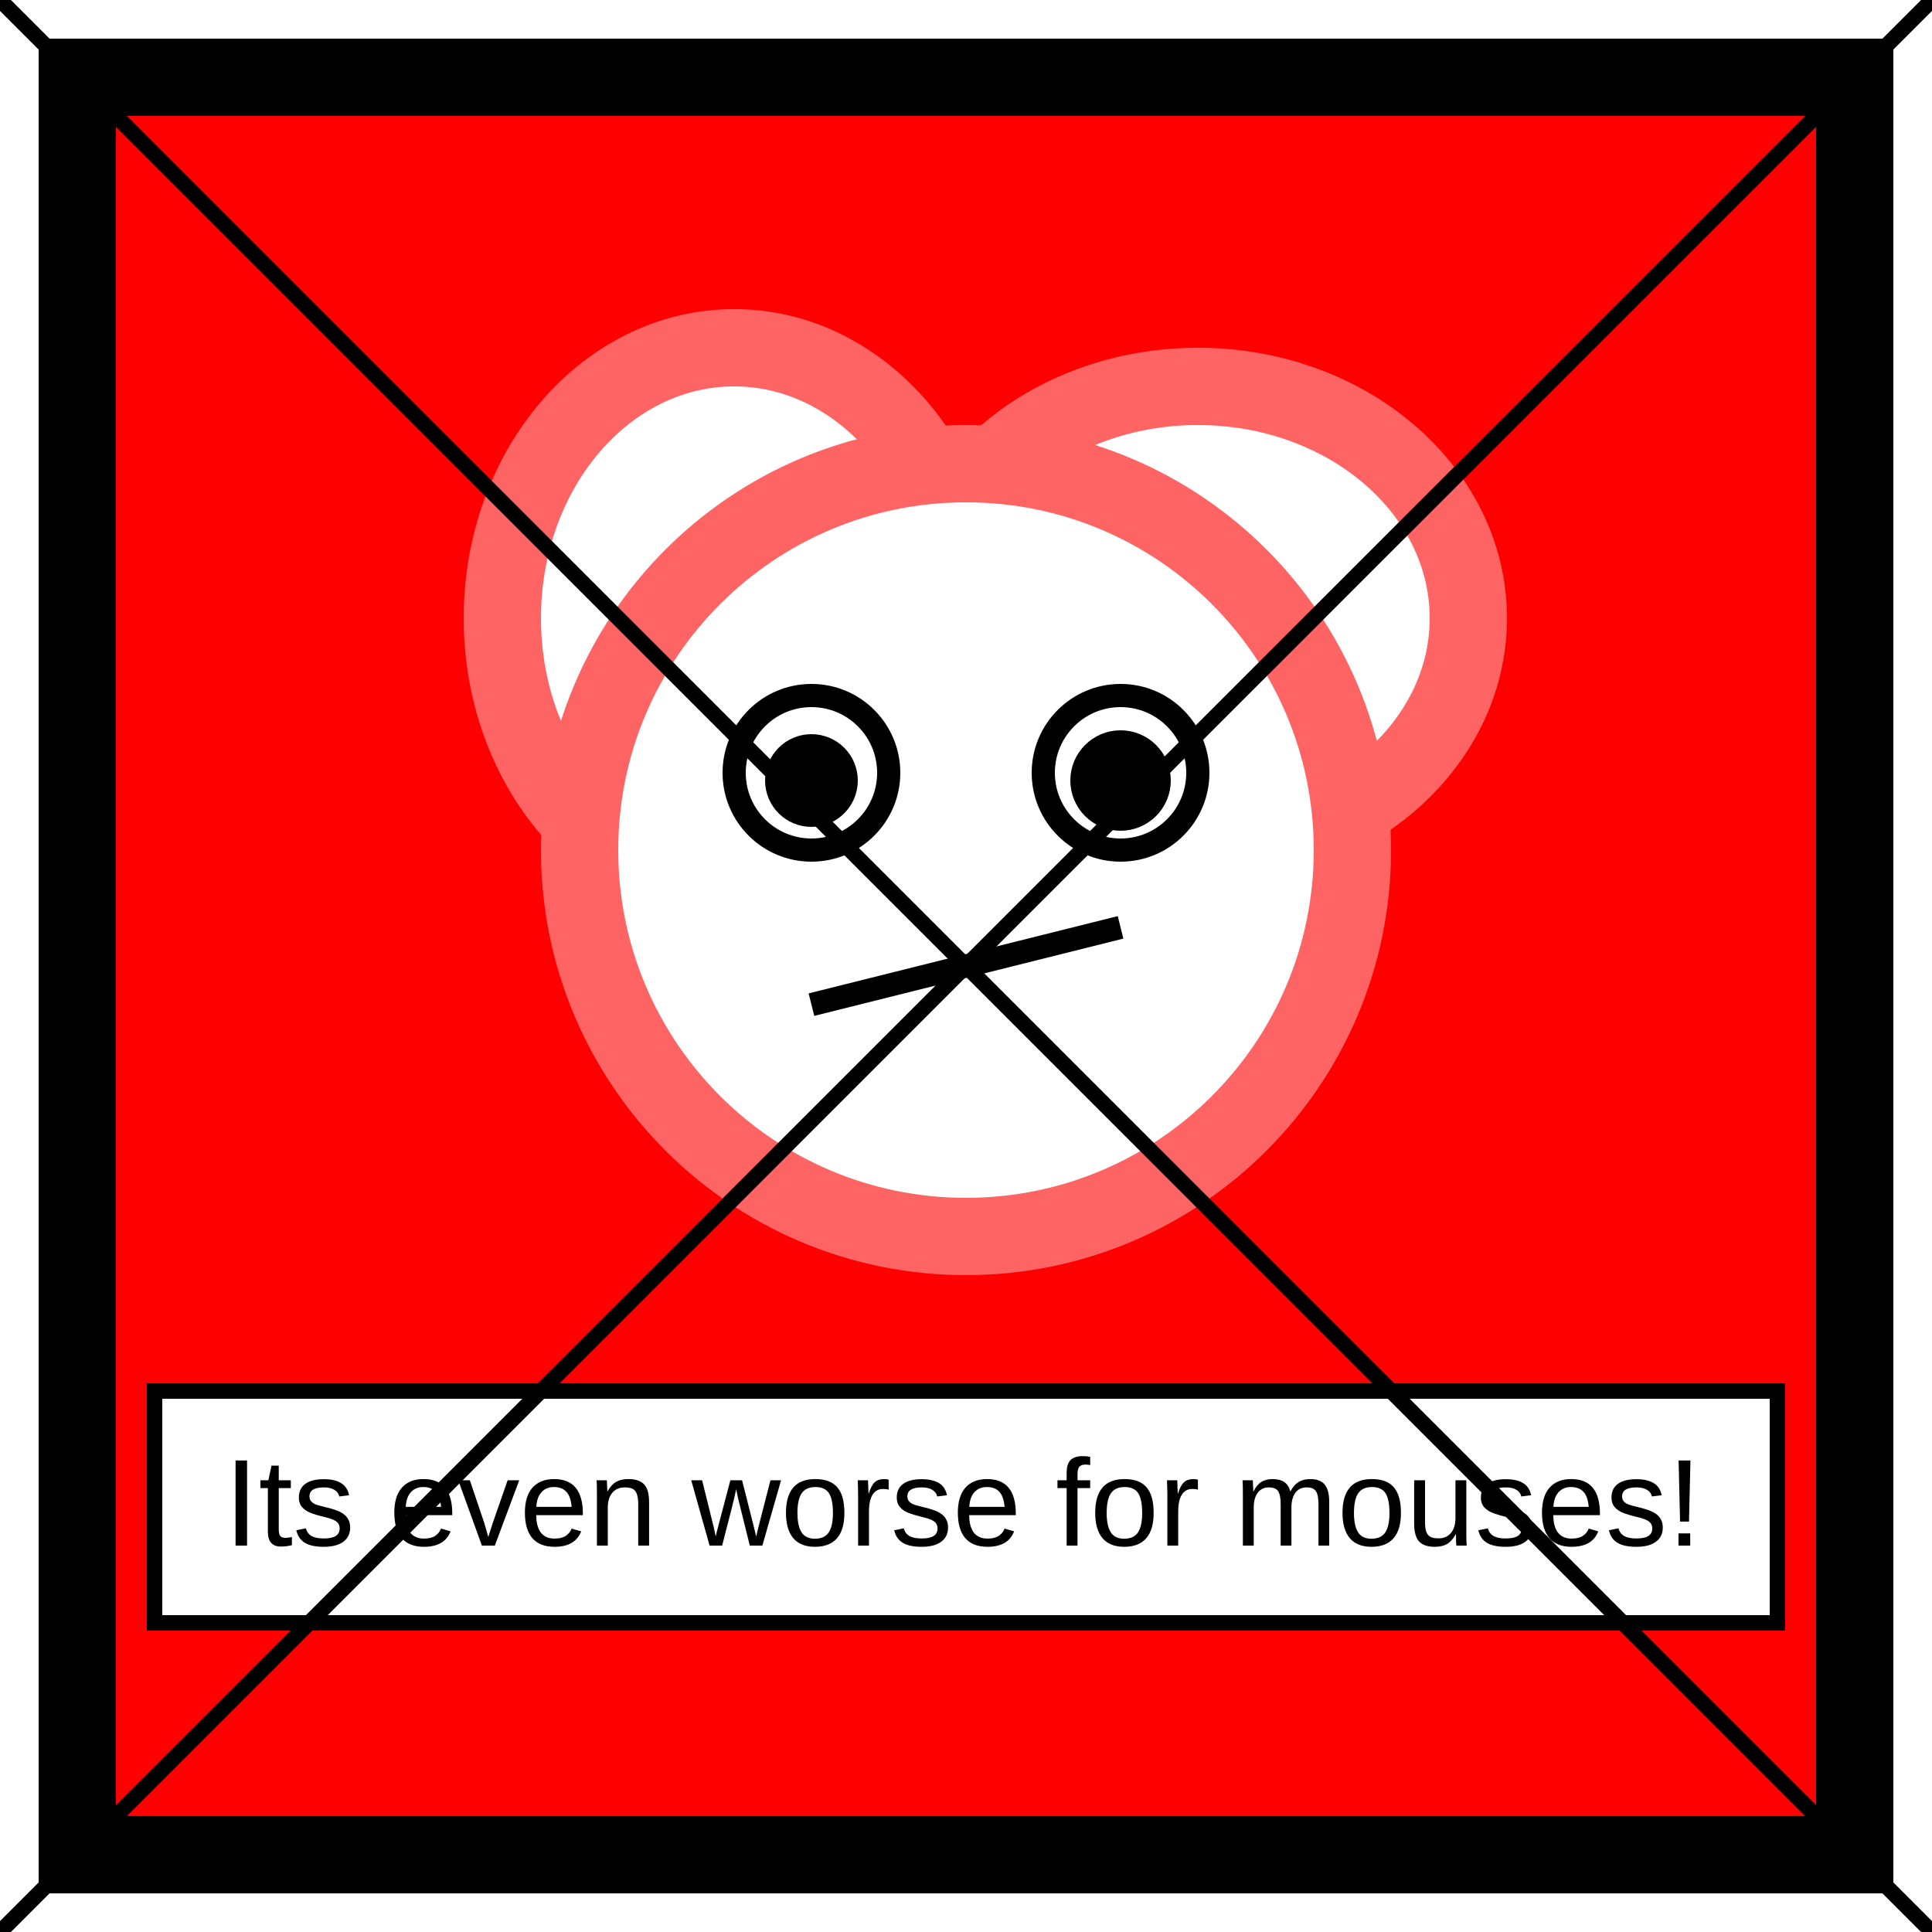
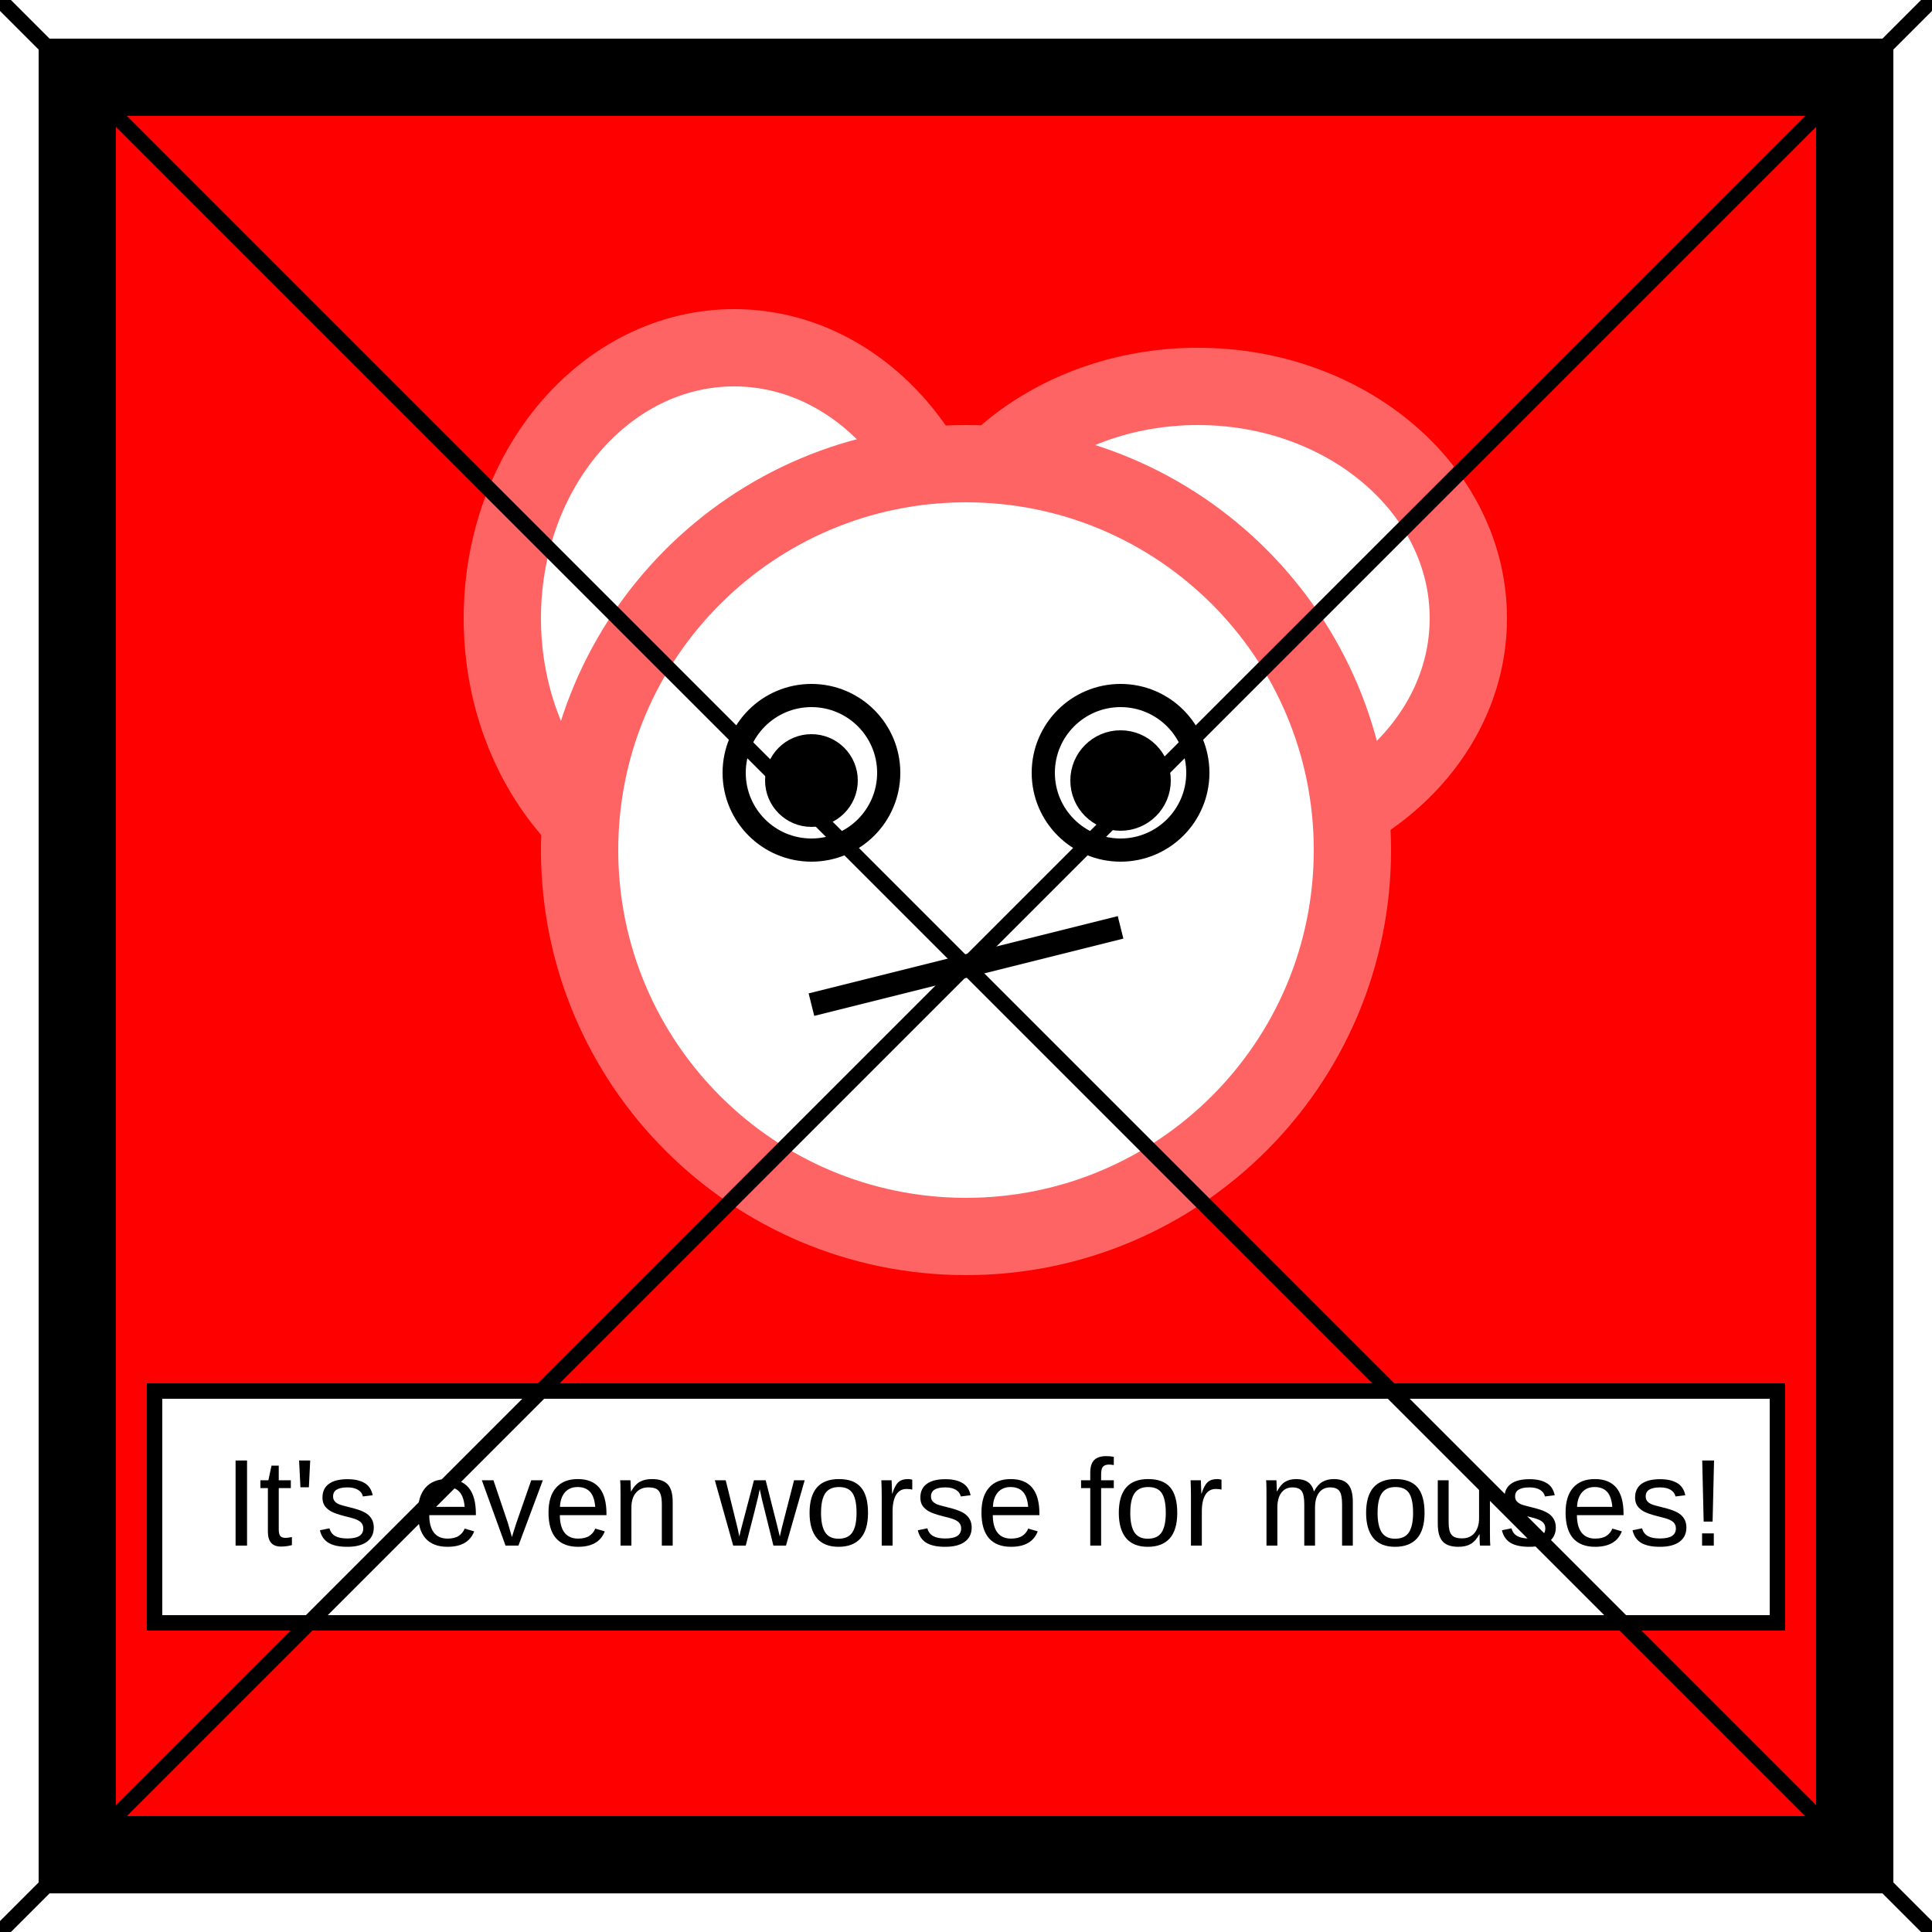
<svg xmlns="http://www.w3.org/2000/svg" width="250" height="250" style="background-color: rgba(255, 255, 255, 1)">
  <rect id="firkant" x="10" y="10" width="230" height="230" fill="rgba(255, 0, 0, 1)" fill-opacity="1" stroke="rgba(0, 0, 0, 1)" stroke-width="10" />
  <g id="mouse" transform="translate(125, 80)">
    <g id="mousEars" transform="translate(0, 0)">
      <ellipse id="leftEar" cx="-30" cy="0" rx="30" ry="35" fill="rgba(255, 255, 255, 1)" stroke="rgba(255, 100, 100, 1)" stroke-width="10" />
      <ellipse id="rightEar" cx="30" cy="0" rx="35" ry="30" fill="rgba(255, 255, 255, 1)" stroke="rgba(255, 100, 100, 1)" stroke-width="10" />
    </g>
    <g id="mouseFace" transform="translate(0, 0)">
      <circle id="face" cx="0" cy="30" r="50" fill="rgba(255, 255, 255, 1)" fill-opacity="1" stroke="rgba(255, 100, 100, 1)" stroke-width="10" />
      <circle id="eye" cx="-20" cy="20" r="10" fill="rgba(255, 255, 255, 1)" fill-opacity="1" stroke="rgba(0, 0, 0, 1)" stroke-width="3" />
      <circle id="eye2" cx="20" cy="20" r="10" fill="rgba(255, 255, 255, 1)" fill-opacity="1" stroke="rgba(0, 0, 0, 1)" stroke-width="3" />
      <circle id="eyeball" cx="-20" cy="21" r="5" fill="rgba(0, 0, 0, 1)" fill-opacity="1" stroke="rgba(0, 0, 0, 1)" stroke-width="2" />
      <circle id="eyeball2" cx="20" cy="21" r="5" fill="rgba(0, 0, 0, 1)" fill-opacity="1" stroke="rgba(0, 0, 0, 1)" stroke-width="3" />
      <line id="mouth" x1="-20" y1="50" x2="20" y2="40" stroke="rgba(0, 0, 0, 1)" stroke-width="3" />
    </g>
  </g>
  <rect id="rectangle1" x="20" y="180" width="210" height="30" fill="rgba(255, 255, 255, 1)" fill-opacity="1" stroke="rgba(0, 0, 0, 1)" stroke-width="2" />
-   <text id="txt" x="29" y="200" fill="rgba(0, 0, 0, 1)" font-family="Arial" font-size="16">Its even worse for mouses!</text>
+   <text id="txt" x="29" y="200" fill="rgba(0, 0, 0, 1)" font-family="Arial" font-size="16">It's even worse for mouses!</text>
  <line id="l1" x1="0" y1="0" x2="251" y2="251" stroke="rgba(0, 0, 0, 1)" stroke-width="2" />
  <line id="l2" x1="0" y1="250" x2="251" y2="-1" stroke="rgba(0, 0, 0, 1)" stroke-width="2" />
</svg>
